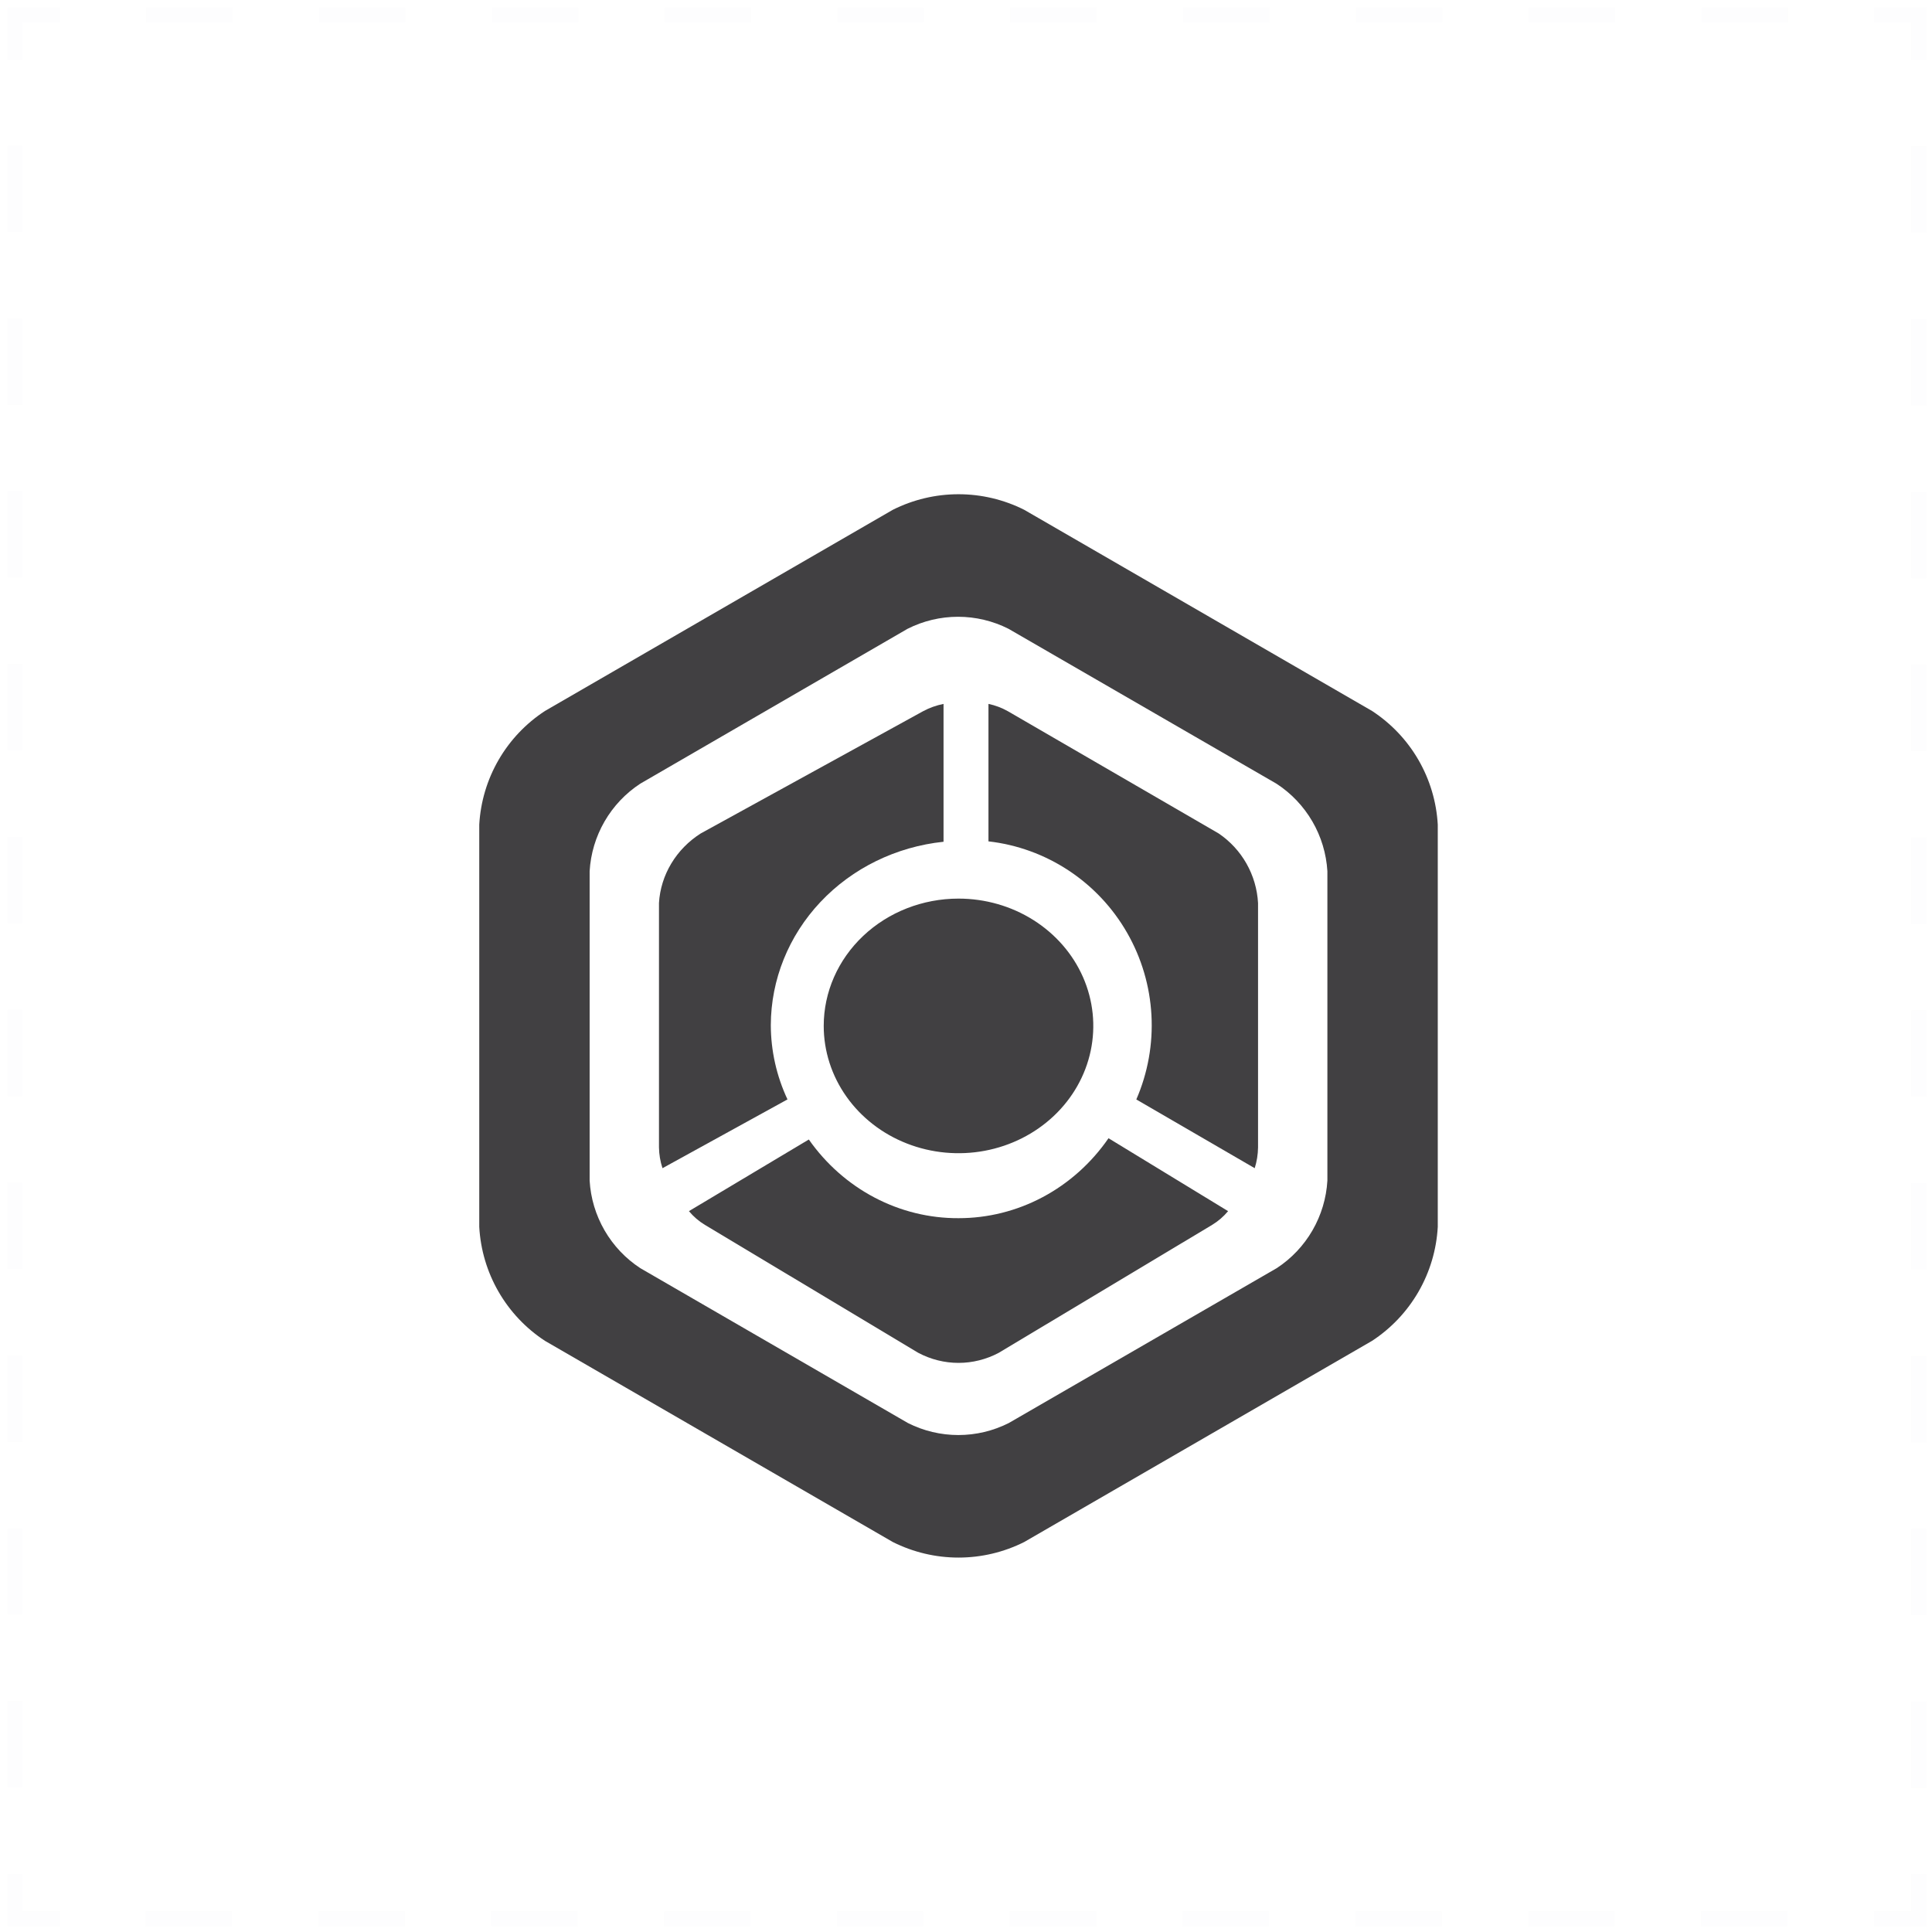
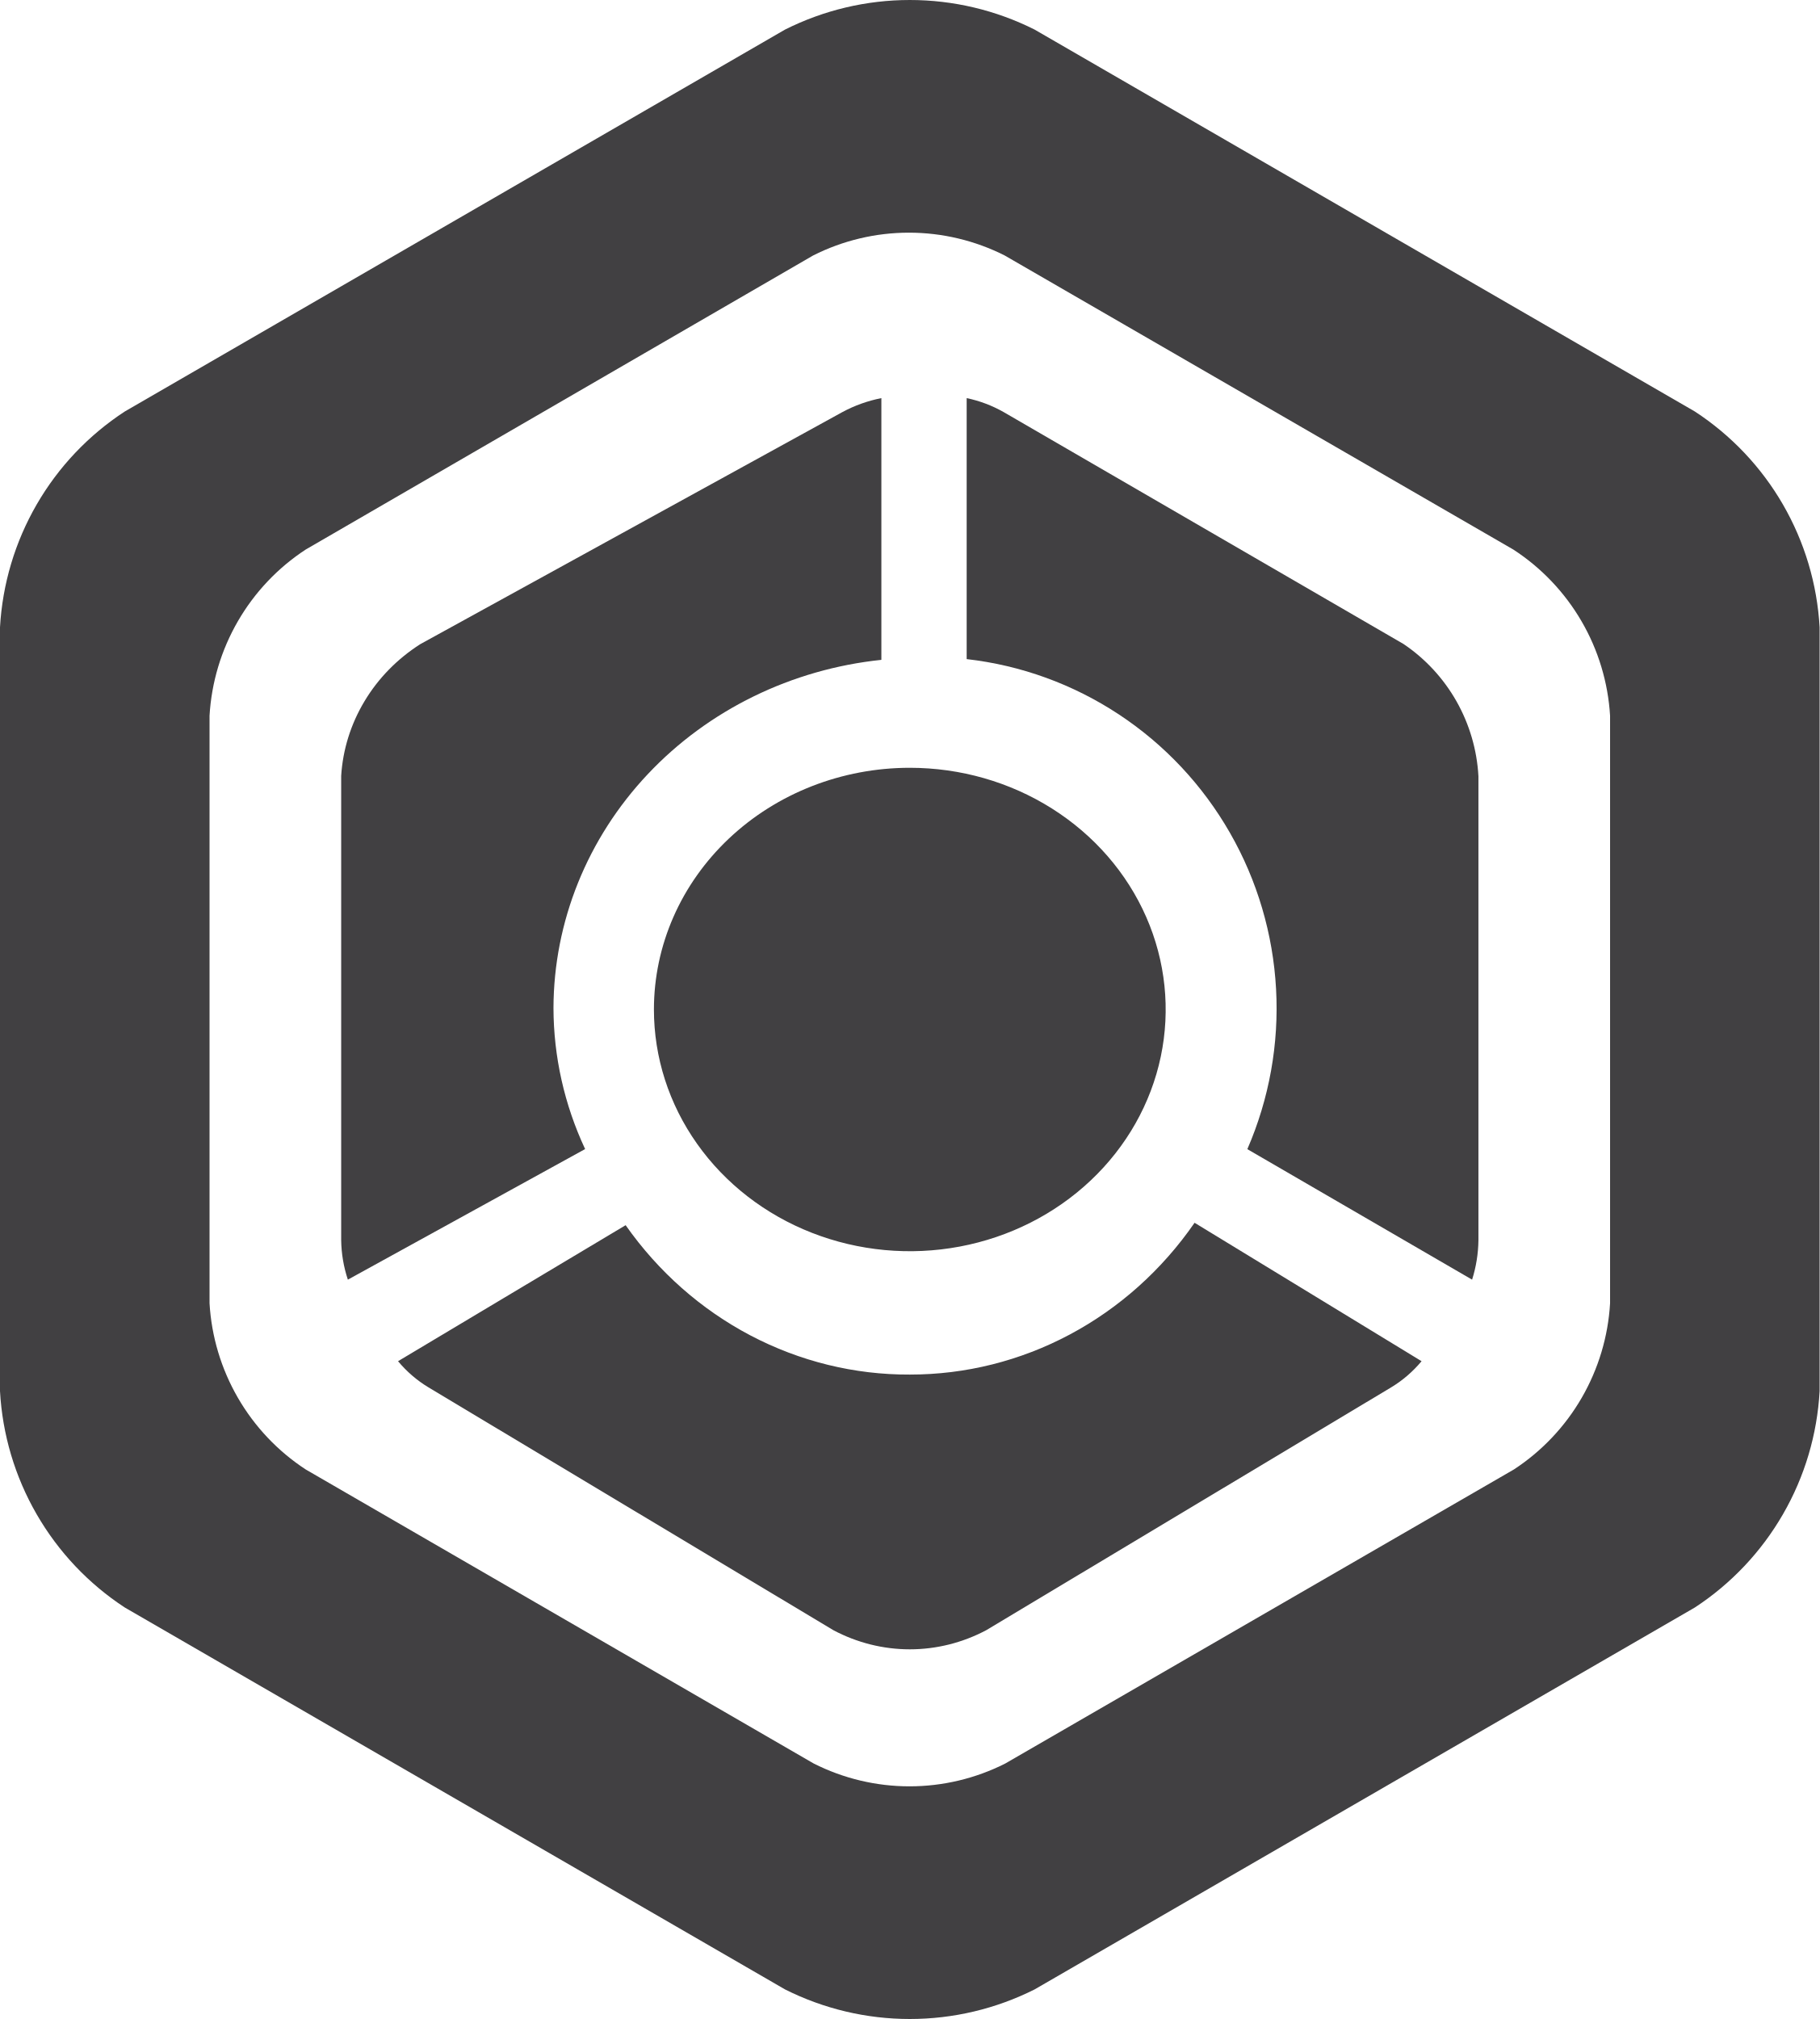
- <svg xmlns="http://www.w3.org/2000/svg" width="129" height="129" viewBox="0 0 129 129" fill="none">
-   <g opacity="0.1">
-     <path opacity="0.1" d="M128.12 125.12V128.12H125.12" stroke="#20263C" stroke-miterlimit="10" />
-     <path opacity="0.1" d="M119.35 128.12H6.88" stroke="#20263C" stroke-miterlimit="10" stroke-dasharray="5.77 5.77" />
-     <path opacity="0.1" d="M4 128.12H1V125.12" stroke="#20263C" stroke-miterlimit="10" />
-     <path opacity="0.1" d="M1 119.35V6.88" stroke="#20263C" stroke-miterlimit="10" stroke-dasharray="5.77 5.77" />
-     <path opacity="0.1" d="M1 4V1H4" stroke="#20263C" stroke-miterlimit="10" />
-     <path opacity="0.1" d="M9.76 1H122.24" stroke="#20263C" stroke-miterlimit="10" stroke-dasharray="5.77 5.77" />
-     <path opacity="0.1" d="M125.12 1H128.12V4" stroke="#20263C" stroke-miterlimit="10" />
-     <path opacity="0.1" d="M128.12 9.76V122.24" stroke="#20263C" stroke-miterlimit="10" stroke-dasharray="5.77 5.77" />
-   </g>
-   <path d="M64 81.338C62.053 81.347 60.133 80.875 58.395 79.962C56.658 79.049 55.153 77.72 54.005 76.085L46 80.868C46.305 81.234 46.665 81.544 47.067 81.786L61.311 90.327C62.144 90.769 63.065 91 64 91C64.935 91 65.856 90.769 66.689 90.327L80.933 81.786C81.335 81.544 81.695 81.234 82 80.868L74.016 76C72.874 77.654 71.37 79.001 69.628 79.929C67.887 80.857 65.957 81.34 64 81.338Z" fill="#414042" />
-   <path d="M51.467 68.449C51.475 65.412 52.655 62.485 54.782 60.226C56.91 57.967 59.836 56.535 63 56.204V47C62.52 47.095 62.058 47.26 61.631 47.49L46.782 55.653C45.974 56.168 45.303 56.854 44.821 57.658C44.338 58.462 44.057 59.361 44 60.286V76.612C44.007 77.083 44.086 77.551 44.235 78L52.58 73.408C51.85 71.847 51.471 70.158 51.467 68.449Z" fill="#414042" />
-   <path d="M81.365 55.647L67.297 47.489C66.892 47.26 66.455 47.095 66 47V56.178C67.911 56.395 69.745 57.062 71.353 58.123C72.962 59.184 74.3 60.61 75.26 62.287C76.221 63.964 76.776 65.844 76.882 67.776C76.989 69.708 76.642 71.638 75.872 73.411L83.777 78C83.919 77.551 83.994 77.084 84 76.613V60.297C83.949 59.37 83.684 58.467 83.227 57.66C82.769 56.853 82.132 56.164 81.365 55.647Z" fill="#414042" />
-   <path d="M91.612 47.471L68.388 34.04C67.027 33.356 65.524 33 64 33C62.476 33 60.974 33.356 59.612 34.04L36.388 47.471C35.114 48.303 34.052 49.423 33.29 50.741C32.528 52.059 32.086 53.538 32 55.059V81.92C32.084 83.444 32.525 84.927 33.288 86.249C34.05 87.57 35.112 88.694 36.388 89.529L59.612 102.96C60.974 103.644 62.476 104 64 104C65.524 104 67.027 103.644 68.388 102.96L91.612 89.529C92.888 88.694 93.95 87.57 94.712 86.249C95.475 84.927 95.916 83.444 96 81.92V55.059C95.914 53.538 95.472 52.059 94.71 50.741C93.948 49.423 92.886 48.303 91.612 47.471ZM88.63 78.831C88.562 80.001 88.22 81.139 87.633 82.154C87.046 83.169 86.23 84.032 85.249 84.674L67.359 95.015C66.314 95.543 65.16 95.818 63.989 95.818C62.819 95.818 61.664 95.543 60.62 95.015L42.751 84.674C41.77 84.032 40.954 83.169 40.367 82.154C39.78 81.139 39.438 80.001 39.37 78.831V58.169C39.438 56.999 39.78 55.861 40.367 54.846C40.954 53.831 41.77 52.968 42.751 52.326L60.598 41.985C61.643 41.457 62.798 41.182 63.968 41.182C65.139 41.182 66.294 41.457 67.339 41.985L85.228 52.326C86.213 52.966 87.033 53.828 87.624 54.843C88.215 55.857 88.559 56.997 88.63 58.169V78.831Z" fill="#414042" />
-   <path d="M55 68.5C55 70.181 55.528 71.825 56.517 73.222C57.506 74.62 58.911 75.71 60.556 76.353C62.2 76.996 64.01 77.165 65.756 76.837C67.502 76.509 69.105 75.699 70.364 74.51C71.623 73.322 72.48 71.807 72.827 70.158C73.174 68.509 72.996 66.8 72.315 65.247C71.634 63.694 70.48 62.367 69 61.432C67.52 60.498 65.78 60 64 60C61.613 60 59.324 60.895 57.636 62.49C55.948 64.084 55 66.246 55 68.5Z" fill="#414042" />
+ <svg xmlns="http://www.w3.org/2000/svg" width="64" height="71" viewBox="0 0 64 71" fill="none">
+   <path d="M32 48.338C30.053 48.347 28.133 47.875 26.395 46.962C24.658 46.049 23.153 44.72 22.005 43.085L14 47.868C14.305 48.233 14.665 48.544 15.067 48.786L29.311 57.327C30.144 57.769 31.065 58 32 58C32.935 58 33.856 57.769 34.689 57.327L48.933 48.786C49.335 48.544 49.695 48.233 50 47.868L42.016 43C40.874 44.654 39.37 46.001 37.628 46.929C35.887 47.857 33.957 48.34 32 48.338Z" fill="#414042" />
+   <path d="M19.467 35.449C19.475 32.413 20.655 29.485 22.782 27.226C24.91 24.967 27.835 23.535 31 23.204V14C30.52 14.095 30.058 14.26 29.631 14.49L14.781 22.653C13.974 23.168 13.303 23.854 12.821 24.658C12.338 25.462 12.057 26.361 12 27.286V43.612C12.007 44.083 12.086 44.551 12.235 45L20.58 40.408C19.85 38.847 19.471 37.158 19.467 35.449Z" fill="#414042" />
+   <path d="M49.365 22.647L35.297 14.489C34.892 14.26 34.455 14.095 34 14V23.178C35.911 23.395 37.745 24.062 39.353 25.123C40.962 26.184 42.3 27.61 43.26 29.287C44.221 30.963 44.776 32.844 44.882 34.776C44.989 36.708 44.642 38.638 43.872 40.411L51.777 45C51.919 44.551 51.994 44.084 52 43.613V27.297C51.949 26.37 51.684 25.467 51.227 24.66C50.769 23.853 50.132 23.164 49.365 22.647Z" fill="#414042" />
+   <path d="M59.612 14.471L36.389 1.04C35.027 0.356 33.524 0 32 0C30.476 0 28.974 0.356 27.612 1.04L4.388 14.471C3.114 15.303 2.052 16.423 1.29 17.741C0.528 19.059 0.086 20.538 0 22.059V48.92C0.084 50.444 0.525 51.927 1.288 53.248C2.05 54.57 3.112 55.694 4.388 56.529L27.612 69.96C28.974 70.644 30.476 71 32 71C33.524 71 35.027 70.644 36.389 69.96L59.612 56.529C60.888 55.694 61.95 54.57 62.712 53.248C63.475 51.927 63.916 50.444 64 48.92V22.059C63.914 20.538 63.472 19.059 62.71 17.741C61.948 16.423 60.886 15.303 59.612 14.471ZM56.63 45.831C56.562 47.001 56.22 48.139 55.633 49.154C55.046 50.169 54.23 51.032 53.249 51.674L35.359 62.015C34.315 62.543 33.16 62.818 31.989 62.818C30.819 62.818 29.664 62.543 28.619 62.015L10.751 51.674C9.77 51.032 8.954 50.169 8.367 49.154C7.78 48.139 7.438 47.001 7.37 45.831V25.169C7.438 23.999 7.78 22.86 8.367 21.846C8.954 20.831 9.77 19.968 10.751 19.326L28.598 8.985C29.643 8.457 30.798 8.182 31.968 8.182C33.139 8.182 34.294 8.457 35.339 8.985L53.228 19.326C54.213 19.966 55.033 20.828 55.624 21.843C56.215 22.857 56.559 23.997 56.63 25.169V45.831Z" fill="#414042" />
+   <path d="M23 35.5C23 37.181 23.528 38.825 24.517 40.222C25.506 41.62 26.911 42.71 28.556 43.353C30.2 43.996 32.01 44.165 33.756 43.837C35.502 43.509 37.105 42.699 38.364 41.51C39.623 40.322 40.48 38.807 40.827 37.158C41.174 35.509 40.996 33.8 40.315 32.247C39.634 30.694 38.48 29.366 37 28.433C35.52 27.498 33.78 27 32 27C29.613 27 27.324 27.895 25.636 29.49C23.948 31.084 23 33.246 23 35.5Z" fill="#414042" />
</svg>
